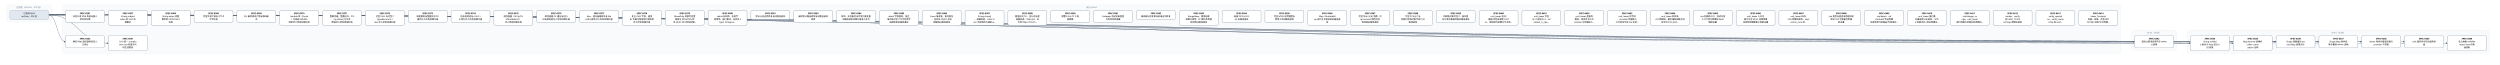
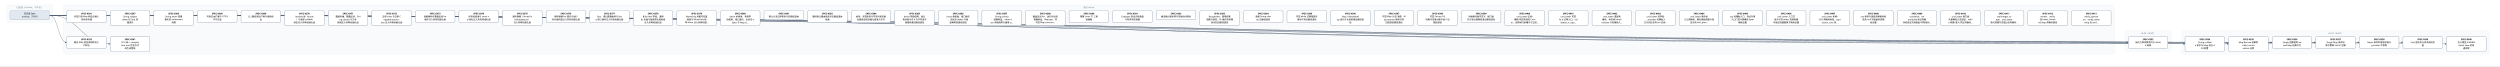
- <svg xmlns="http://www.w3.org/2000/svg" width="15408" height="400" viewBox="0 0 15408 400" font-family="PingFang SC, Microsoft YaHei, sans-serif">
+ <svg xmlns="http://www.w3.org/2000/svg" width="15144" height="400" viewBox="0 0 15144 400" font-family="PingFang SC, Microsoft YaHei, sans-serif">
  <defs>
    <marker id="arrow" viewBox="0 0 10 10" refX="9" refY="5" markerWidth="7" markerHeight="7" orient="auto-start-reverse">
      <path d="M0,0 L10,5 L0,10 z" fill="#475569" />
    </marker>
  </defs>
-   <rect width="15408" height="400" fill="#ffffff" />
+   <rect width="15144" height="400" fill="#ffffff" />
  <rect x="40" y="30" width="280" height="106" rx="12" fill="#f8fafc" stroke="#e2e8f0" />
-   <text x="180" y="50" text-anchor="middle" font-size="13" fill="#64748b">已完成（archive，378 份）</text>
-   <rect x="384" y="30" width="12688" height="298" rx="12" fill="#f8fafc" stroke="#e2e8f0" />
-   <text x="6728" y="50" text-anchor="middle" font-size="13" fill="#64748b">现行 active</text>
-   <rect x="13136" y="186" width="280" height="124" rx="12" fill="#f8fafc" stroke="#e2e8f0" />
-   <text x="13276" y="206" text-anchor="middle" font-size="13" fill="#64748b">v0.43（draft）</text>
-   <rect x="13480" y="186" width="1864" height="142" rx="12" fill="#f8fafc" stroke="#e2e8f0" />
-   <text x="14412" y="206" text-anchor="middle" font-size="13" fill="#64748b">v0.44（draft）</text>
-   <path d="M 300 92 C 6728 92, 6728 257, 13156 257" fill="none" stroke="#475569" stroke-width="1.5" marker-end="url(#arrow)" />
+   <text x="180" y="50" text-anchor="middle" font-size="13" fill="#64748b">已完成（archive，379 份）</text>
+   <rect x="384" y="30" width="12424" height="298" rx="12" fill="#f8fafc" stroke="#e2e8f0" />
+   <text x="6596" y="50" text-anchor="middle" font-size="13" fill="#64748b">现行 active</text>
+   <rect x="12872" y="186" width="280" height="124" rx="12" fill="#f8fafc" stroke="#e2e8f0" />
+   <text x="13012" y="206" text-anchor="middle" font-size="13" fill="#64748b">v0.43（draft）</text>
+   <rect x="13216" y="186" width="1864" height="142" rx="12" fill="#f8fafc" stroke="#e2e8f0" />
+   <text x="14148" y="206" text-anchor="middle" font-size="13" fill="#64748b">v0.44（draft）</text>
+   <path d="M 300 92 C 6596 92, 6596 257, 12892 257" fill="none" stroke="#475569" stroke-width="1.5" marker-end="url(#arrow)" />
  <path d="M 300 92 C 352 92, 352 257, 404 257" fill="none" stroke="#475569" stroke-width="1.5" marker-end="url(#arrow)" />
+   <path d="M 300 92 C 6768 92, 6768 266, 13236 266" fill="none" stroke="#475569" stroke-width="1.5" marker-end="url(#arrow)" />
  <path d="M 300 92 C 6900 92, 6900 266, 13500 266" fill="none" stroke="#475569" stroke-width="1.5" marker-end="url(#arrow)" />
-   <path d="M 300 92 C 7032 92, 7032 266, 13764 266" fill="none" stroke="#475569" stroke-width="1.5" marker-end="url(#arrow)" />
+   <path d="M 300 92 C 7032 92, 7032 257, 13764 257" fill="none" stroke="#475569" stroke-width="1.5" marker-end="url(#arrow)" />
  <path d="M 300 92 C 7164 92, 7164 257, 14028 257" fill="none" stroke="#475569" stroke-width="1.5" marker-end="url(#arrow)" />
  <path d="M 300 92 C 7296 92, 7296 257, 14292 257" fill="none" stroke="#475569" stroke-width="1.5" marker-end="url(#arrow)" />
  <path d="M 300 92 C 7428 92, 7428 257, 14556 257" fill="none" stroke="#475569" stroke-width="1.5" marker-end="url(#arrow)" />
-   <path d="M 300 92 C 7560 92, 7560 257, 14820 257" fill="none" stroke="#475569" stroke-width="1.5" marker-end="url(#arrow)" />
-   <path d="M 300 92 C 7692 92, 7692 266, 15084 266" fill="none" stroke="#475569" stroke-width="1.5" marker-end="url(#arrow)" />
+   <path d="M 300 92 C 7560 92, 7560 266, 14820 266" fill="none" stroke="#475569" stroke-width="1.5" marker-end="url(#arrow)" />
  <path d="M 300 92 C 484 92, 484 266, 668 266" fill="none" stroke="#475569" stroke-width="1.5" marker-end="url(#arrow)" />
  <rect x="404" y="64" width="240" height="74" rx="10" fill="#ffffff" stroke="#64748b" stroke-width="1.5" />
  <text x="524" y="87" text-anchor="middle" font-size="13" font-weight="600">SPEC-0291</text>
  <text x="524" y="105" text-anchor="middle" font-size="13">非空只读 Map 构造与插入</text>
  <text x="524" y="123" text-anchor="middle" font-size="13">序共享存储</text>
-   <rect x="13156" y="220" width="240" height="74" rx="10" fill="#ffffff" stroke="#64748b" stroke-width="1.5" />
-   <text x="13276" y="243" text-anchor="middle" font-size="13" font-weight="600">SPEC-0292</text>
-   <text x="13276" y="261" text-anchor="middle" font-size="13">链内立即消费序列与 owne</text>
-   <text x="13276" y="279" text-anchor="middle" font-size="13">d 结果</text>
+   <rect x="12892" y="220" width="240" height="74" rx="10" fill="#ffffff" stroke="#64748b" stroke-width="1.5" />
+   <text x="13012" y="243" text-anchor="middle" font-size="13" font-weight="600">SPEC-0292</text>
+   <text x="13012" y="261" text-anchor="middle" font-size="13">链内立即消费序列与 owne</text>
+   <text x="13012" y="279" text-anchor="middle" font-size="13">d 结果</text>
  <rect x="404" y="220" width="240" height="74" rx="10" fill="#ffffff" stroke="#64748b" stroke-width="1.5" />
  <text x="524" y="243" text-anchor="middle" font-size="13" font-weight="600">SPEC-0333</text>
  <text x="524" y="261" text-anchor="middle" font-size="13">静态 Map 返回调用的双入</text>
  <text x="524" y="279" text-anchor="middle" font-size="13">口闭合</text>
+   <rect x="13236" y="220" width="240" height="92" rx="10" fill="#ffffff" stroke="#64748b" stroke-width="1.5" />
+   <text x="13356" y="243" text-anchor="middle" font-size="13" font-weight="600">SPEC-0334</text>
+   <text x="13356" y="261" text-anchor="middle" font-size="13">String nullabl</text>
+   <text x="13356" y="279" text-anchor="middle" font-size="13">e 表示与 Map 组合 A</text>
+   <text x="13356" y="297" text-anchor="middle" font-size="13">BI 前置</text>
  <rect x="13500" y="220" width="240" height="92" rx="10" fill="#ffffff" stroke="#64748b" stroke-width="1.5" />
-   <text x="13620" y="243" text-anchor="middle" font-size="13" font-weight="600">SPEC-0334</text>
-   <text x="13620" y="261" text-anchor="middle" font-size="13">String nullabl</text>
-   <text x="13620" y="279" text-anchor="middle" font-size="13">e 表示与 Map 组合 A</text>
-   <text x="13620" y="297" text-anchor="middle" font-size="13">BI 前置</text>
-   <rect x="13764" y="220" width="240" height="92" rx="10" fill="#ffffff" stroke="#64748b" stroke-width="1.5" />
-   <text x="13884" y="243" text-anchor="middle" font-size="13" font-weight="600">SPEC-0335</text>
-   <text x="13884" y="261" text-anchor="middle" font-size="13">Map Borrow 结果的</text>
-   <text x="13884" y="279" text-anchor="middle" font-size="13"> caller contin</text>
-   <text x="13884" y="297" text-anchor="middle" font-size="13">uation 证明</text>
+   <text x="13620" y="243" text-anchor="middle" font-size="13" font-weight="600">SPEC-0335</text>
+   <text x="13620" y="261" text-anchor="middle" font-size="13">Map Borrow 结果的</text>
+   <text x="13620" y="279" text-anchor="middle" font-size="13"> caller contin</text>
+   <text x="13620" y="297" text-anchor="middle" font-size="13">uation 证明</text>
+   <rect x="13764" y="220" width="240" height="74" rx="10" fill="#ffffff" stroke="#64748b" stroke-width="1.5" />
+   <text x="13884" y="243" text-anchor="middle" font-size="13" font-weight="600">SPEC-0336</text>
+   <text x="13884" y="261" text-anchor="middle" font-size="13">Single 函数值的 ow</text>
+   <text x="13884" y="279" text-anchor="middle" font-size="13">ned Map 结果交付</text>
  <rect x="14028" y="220" width="240" height="74" rx="10" fill="#ffffff" stroke="#64748b" stroke-width="1.5" />
-   <text x="14148" y="243" text-anchor="middle" font-size="13" font-weight="600">SPEC-0336</text>
-   <text x="14148" y="261" text-anchor="middle" font-size="13">Single 函数值的 ow</text>
-   <text x="14148" y="279" text-anchor="middle" font-size="13">ned Map 结果交付</text>
+   <text x="14148" y="243" text-anchor="middle" font-size="13" font-weight="600">SPEC-0337</text>
+   <text x="14148" y="261" text-anchor="middle" font-size="13">Single Map 条件结</text>
+   <text x="14148" y="279" text-anchor="middle" font-size="13">果与重绑 owner 运输</text>
  <rect x="14292" y="220" width="240" height="74" rx="10" fill="#ffffff" stroke="#64748b" stroke-width="1.5" />
-   <text x="14412" y="243" text-anchor="middle" font-size="13" font-weight="600">SPEC-0337</text>
-   <text x="14412" y="261" text-anchor="middle" font-size="13">Single Map 条件结</text>
-   <text x="14412" y="279" text-anchor="middle" font-size="13">果与重绑 owner 运输</text>
+   <text x="14412" y="243" text-anchor="middle" font-size="13" font-weight="600">SPEC-0338</text>
+   <text x="14412" y="261" text-anchor="middle" font-size="13">Never 条件的普通求值与</text>
+   <text x="14412" y="279" text-anchor="middle" font-size="13"> provider 不获取</text>
  <rect x="14556" y="220" width="240" height="74" rx="10" fill="#ffffff" stroke="#64748b" stroke-width="1.5" />
-   <text x="14676" y="243" text-anchor="middle" font-size="13" font-weight="600">SPEC-0338</text>
-   <text x="14676" y="261" text-anchor="middle" font-size="13">Never 条件的普通求值与</text>
-   <text x="14676" y="279" text-anchor="middle" font-size="13"> provider 不获取</text>
-   <rect x="14820" y="220" width="240" height="74" rx="10" fill="#ffffff" stroke="#64748b" stroke-width="1.5" />
-   <text x="14940" y="243" text-anchor="middle" font-size="13" font-weight="600">SPEC-0339</text>
-   <text x="14940" y="261" text-anchor="middle" font-size="13">Unit 值实参与待决调用求</text>
-   <text x="14940" y="279" text-anchor="middle" font-size="13">值</text>
-   <rect x="15084" y="220" width="240" height="92" rx="10" fill="#ffffff" stroke="#64748b" stroke-width="1.5" />
-   <text x="15204" y="243" text-anchor="middle" font-size="13" font-weight="600">SPEC-0340</text>
-   <text x="15204" y="261" text-anchor="middle" font-size="13">名义类型 nullable </text>
-   <text x="15204" y="279" text-anchor="middle" font-size="13">retest view 的普</text>
-   <text x="15204" y="297" text-anchor="middle" font-size="13">通读取</text>
+   <text x="14676" y="243" text-anchor="middle" font-size="13" font-weight="600">SPEC-0339</text>
+   <text x="14676" y="261" text-anchor="middle" font-size="13">Unit 值实参与待决调用求</text>
+   <text x="14676" y="279" text-anchor="middle" font-size="13">值</text>
+   <rect x="14820" y="220" width="240" height="92" rx="10" fill="#ffffff" stroke="#64748b" stroke-width="1.5" />
+   <text x="14940" y="243" text-anchor="middle" font-size="13" font-weight="600">SPEC-0340</text>
+   <text x="14940" y="261" text-anchor="middle" font-size="13">名义类型 nullable </text>
+   <text x="14940" y="279" text-anchor="middle" font-size="13">retest view 的普</text>
+   <text x="14940" y="297" text-anchor="middle" font-size="13">通读取</text>
  <rect x="668" y="220" width="240" height="92" rx="10" fill="#ffffff" stroke="#64748b" stroke-width="1.5" />
  <text x="788" y="243" text-anchor="middle" font-size="13" font-weight="600">SPEC-0341</text>
  <text x="788" y="261" text-anchor="middle" font-size="13">D10 统一 compila</text>
  <text x="788" y="279" text-anchor="middle" font-size="13">tion-unit 检查与代</text>
  <text x="788" y="297" text-anchor="middle" font-size="13">码生成管线</text>
  <rect x="668" y="64" width="240" height="92" rx="10" fill="#ffffff" stroke="#64748b" stroke-width="1.5" />
  <text x="788" y="87" text-anchor="middle" font-size="13" font-weight="600">SPEC-0357</text>
  <text x="788" y="105" text-anchor="middle" font-size="13">String subject</text>
  <text x="788" y="123" text-anchor="middle" font-size="13"> when 的 Unit 清</text>
  <text x="788" y="141" text-anchor="middle" font-size="13">理事实</text>
  <rect x="932" y="64" width="240" height="92" rx="10" fill="#ffffff" stroke="#64748b" stroke-width="1.5" />
  <text x="1052" y="87" text-anchor="middle" font-size="13" font-weight="600">SPEC-0360</text>
  <text x="1052" y="105" text-anchor="middle" font-size="13">String when 清理</text>
  <text x="1052" y="123" text-anchor="middle" font-size="13">事实的 refinement</text>
  <text x="1052" y="141" text-anchor="middle" font-size="13"> 消费</text>
  <rect x="1196" y="64" width="240" height="74" rx="10" fill="#ffffff" stroke="#64748b" stroke-width="1.5" />
  <text x="1316" y="87" text-anchor="middle" font-size="13" font-weight="600">SPEC-0368</text>
  <text x="1316" y="105" text-anchor="middle" font-size="13">可信文本扩展与 UTF-8 </text>
  <text x="1316" y="123" text-anchor="middle" font-size="13">字节往返</text>
  <rect x="1460" y="64" width="240" height="74" rx="10" fill="#ffffff" stroke="#64748b" stroke-width="1.5" />
  <text x="1580" y="87" text-anchor="middle" font-size="13" font-weight="600">SPEC-0369</text>
  <text x="1580" y="105" text-anchor="middle" font-size="13">CLI 最终调试产物与源码断</text>
  <text x="1580" y="123" text-anchor="middle" font-size="13">点</text>
  <rect x="1724" y="64" width="240" height="92" rx="10" fill="#ffffff" stroke="#64748b" stroke-width="1.5" />
  <text x="1844" y="87" text-anchor="middle" font-size="13" font-weight="600">SPEC-0370</text>
  <text x="1844" y="105" text-anchor="middle" font-size="13">lambda 体（thunk</text>
  <text x="1844" y="123" text-anchor="middle" font-size="13">）与局部 callable </text>
  <text x="1844" y="141" text-anchor="middle" font-size="13">绑定迁入所有权细化层</text>
  <rect x="1988" y="64" width="240" height="92" rx="10" fill="#ffffff" stroke="#64748b" stroke-width="1.5" />
  <text x="2108" y="87" text-anchor="middle" font-size="13" font-weight="600">SPEC-0371</text>
  <text x="2108" y="105" text-anchor="middle" font-size="13">整数内建、整数区间、Stri</text>
  <text x="2108" y="123" text-anchor="middle" font-size="13">ng.clone() 与文本</text>
  <text x="2108" y="141" text-anchor="middle" font-size="13">原语迁入所有权细化层</text>
  <rect x="2252" y="64" width="240" height="92" rx="10" fill="#ffffff" stroke="#64748b" stroke-width="1.5" />
  <text x="2372" y="87" text-anchor="middle" font-size="13" font-weight="600">SPEC-0372</text>
  <text x="2372" y="105" text-anchor="middle" font-size="13">泛型 class 与泛型 C</text>
  <text x="2372" y="123" text-anchor="middle" font-size="13">opyable enum c</text>
  <text x="2372" y="141" text-anchor="middle" font-size="13">lass 迁入所有权细化层</text>
  <rect x="2516" y="64" width="240" height="74" rx="10" fill="#ffffff" stroke="#64748b" stroke-width="1.5" />
  <text x="2636" y="87" text-anchor="middle" font-size="13" font-weight="600">SPEC-0373</text>
  <text x="2636" y="105" text-anchor="middle" font-size="13">局部解构与整数区间 for </text>
  <text x="2636" y="123" text-anchor="middle" font-size="13">循环迁入所有权细化层</text>
  <rect x="2780" y="64" width="240" height="74" rx="10" fill="#ffffff" stroke="#64748b" stroke-width="1.5" />
  <text x="2900" y="87" text-anchor="middle" font-size="13" font-weight="600">SPEC-0374</text>
  <text x="2900" y="105" text-anchor="middle" font-size="13">所有权原语与 const v</text>
  <text x="2900" y="123" text-anchor="middle" font-size="13">al 物化迁入所有权细化层</text>
  <rect x="3044" y="64" width="240" height="92" rx="10" fill="#ffffff" stroke="#64748b" stroke-width="1.5" />
  <text x="3164" y="87" text-anchor="middle" font-size="13" font-weight="600">SPEC-0375</text>
  <text x="3164" y="105" text-anchor="middle" font-size="13">顺序容器（Array/Lis</text>
  <text x="3164" y="123" text-anchor="middle" font-size="13">t/MutableList）</text>
  <text x="3164" y="141" text-anchor="middle" font-size="13">迁入所有权细化层</text>
  <rect x="3308" y="64" width="240" height="74" rx="10" fill="#ffffff" stroke="#64748b" stroke-width="1.5" />
  <text x="3428" y="87" text-anchor="middle" font-size="13" font-weight="600">SPEC-0376</text>
  <text x="3428" y="105" text-anchor="middle" font-size="13">顺序容器 for 遍历与运行</text>
  <text x="3428" y="123" text-anchor="middle" font-size="13">时长度构造迁入所有权细化层</text>
  <rect x="3572" y="64" width="240" height="74" rx="10" fill="#ffffff" stroke="#64748b" stroke-width="1.5" />
  <text x="3692" y="87" text-anchor="middle" font-size="13" font-weight="600">SPEC-0377</text>
  <text x="3692" y="105" text-anchor="middle" font-size="13">Box、递归装箱枚举与 Ma</text>
  <text x="3692" y="123" text-anchor="middle" font-size="13">p 核心操作迁入所有权细化层</text>
  <rect x="3836" y="64" width="240" height="92" rx="10" fill="#ffffff" stroke="#64748b" stroke-width="1.5" />
  <text x="3956" y="87" text-anchor="middle" font-size="13" font-weight="600">SPEC-0378</text>
  <text x="3956" y="105" text-anchor="middle" font-size="13">复合 class 字段、通用</text>
  <text x="3956" y="123" text-anchor="middle" font-size="13"> Rc 负载与智能窄化接收者</text>
  <text x="3956" y="141" text-anchor="middle" font-size="13">迁入所有权细化层</text>
  <rect x="4100" y="64" width="240" height="92" rx="10" fill="#ffffff" stroke="#64748b" stroke-width="1.5" />
  <text x="4220" y="87" text-anchor="middle" font-size="13" font-weight="600">SPEC-0379</text>
  <text x="4220" y="105" text-anchor="middle" font-size="13">MoveOnly 局部可变重</text>
  <text x="4220" y="123" text-anchor="middle" font-size="13">赋值与 MoveOnly 枚</text>
  <text x="4220" y="141" text-anchor="middle" font-size="13">举 when 迁入所有权细…</text>
  <rect x="4364" y="64" width="240" height="92" rx="10" fill="#ffffff" stroke="#64748b" stroke-width="1.5" />
  <text x="4484" y="87" text-anchor="middle" font-size="13" font-weight="600">SPEC-0380</text>
  <text x="4484" y="105" text-anchor="middle" font-size="13">deinit 析构体、多层字</text>
  <text x="4484" y="123" text-anchor="middle" font-size="13">段借用、接口委托、无状态 o</text>
  <text x="4484" y="141" text-anchor="middle" font-size="13">bject 与 Map.w…</text>
  <rect x="4628" y="64" width="240" height="56" rx="10" fill="#ffffff" stroke="#64748b" stroke-width="1.5" />
  <text x="4748" y="87" text-anchor="middle" font-size="13" font-weight="600">SPEC-0381</text>
  <text x="4748" y="105" text-anchor="middle" font-size="13">默认分流边界修复与旧路径退休</text>
  <rect x="4892" y="64" width="240" height="74" rx="10" fill="#ffffff" stroke="#64748b" stroke-width="1.5" />
  <text x="5012" y="87" text-anchor="middle" font-size="13" font-weight="600">SPEC-0383</text>
  <text x="5012" y="105" text-anchor="middle" font-size="13">最终默认路由收敛与旧路径退休</text>
  <text x="5012" y="123" text-anchor="middle" font-size="13">收尾</text>
  <rect x="5156" y="64" width="240" height="74" rx="10" fill="#ffffff" stroke="#64748b" stroke-width="1.5" />
  <text x="5276" y="87" text-anchor="middle" font-size="13" font-weight="600">SPEC-0384</text>
  <text x="5276" y="105" text-anchor="middle" font-size="13">枚举、非空断言与可变列表变更</text>
  <text x="5276" y="123" text-anchor="middle" font-size="13">旧路径退役及细化层准入补齐</text>
  <rect x="5420" y="64" width="240" height="92" rx="10" fill="#ffffff" stroke="#64748b" stroke-width="1.5" />
  <text x="5540" y="87" text-anchor="middle" font-size="13" font-weight="600">SPEC-0385</text>
  <text x="5540" y="105" text-anchor="middle" font-size="13">deinit 字段借用、独立</text>
  <text x="5540" y="123" text-anchor="middle" font-size="13">堆对象可空 if 与字符串字</text>
  <text x="5540" y="141" text-anchor="middle" font-size="13">段接收者旧路径退役</text>
  <rect x="5684" y="64" width="240" height="92" rx="10" fill="#ffffff" stroke="#64748b" stroke-width="1.5" />
  <text x="5804" y="87" text-anchor="middle" font-size="13" font-weight="600">SPEC-0386</text>
  <text x="5804" y="105" text-anchor="middle" font-size="13">Inout 接收者、接口委托</text>
  <text x="5804" y="123" text-anchor="middle" font-size="13">、无状态 object 与局</text>
  <text x="5804" y="141" text-anchor="middle" font-size="13">部解构旧路径退役</text>
  <rect x="5948" y="64" width="240" height="92" rx="10" fill="#ffffff" stroke="#64748b" stroke-width="1.5" />
  <text x="6068" y="87" text-anchor="middle" font-size="13" font-weight="600">SPEC-0387</text>
  <text x="6068" y="105" text-anchor="middle" font-size="13">String.clone()</text>
  <text x="6068" y="123" text-anchor="middle" font-size="13">、装箱构造、value cl</text>
  <text x="6068" y="141" text-anchor="middle" font-size="13">ass 字段借用与通用 w…</text>
  <rect x="6212" y="64" width="240" height="92" rx="10" fill="#ffffff" stroke="#64748b" stroke-width="1.5" />
  <text x="6332" y="87" text-anchor="middle" font-size="13" font-weight="600">SPEC-0388</text>
  <text x="6332" y="105" text-anchor="middle" font-size="13">数值区间 for、运行时长度</text>
  <text x="6332" y="123" text-anchor="middle" font-size="13">容器构造、Map.get、非</text>
  <text x="6332" y="141" text-anchor="middle" font-size="13">可空 Map.consum…</text>
  <rect x="6476" y="64" width="240" height="74" rx="10" fill="#ffffff" stroke="#64748b" stroke-width="1.5" />
  <text x="6596" y="87" text-anchor="middle" font-size="13" font-weight="600">SPEC-0390</text>
  <text x="6596" y="105" text-anchor="middle" font-size="13">预置 Linux CI 工具</text>
  <text x="6596" y="123" text-anchor="middle" font-size="13">链镜像</text>
  <rect x="6740" y="64" width="240" height="74" rx="10" fill="#ffffff" stroke="#64748b" stroke-width="1.5" />
  <text x="6860" y="87" text-anchor="middle" font-size="13" font-weight="600">SPEC-0391</text>
  <text x="6860" y="105" text-anchor="middle" font-size="13">Codegen 测试诊断落盘</text>
  <text x="6860" y="123" text-anchor="middle" font-size="13">与有界失败摘要</text>
  <rect x="7004" y="64" width="240" height="56" rx="10" fill="#ffffff" stroke="#64748b" stroke-width="1.5" />
  <text x="7124" y="87" text-anchor="middle" font-size="13" font-weight="600">SPEC-0392</text>
  <text x="7124" y="105" text-anchor="middle" font-size="13">编译器分层复审与前端合同修复</text>
  <rect x="7268" y="64" width="240" height="92" rx="10" fill="#ffffff" stroke="#64748b" stroke-width="1.5" />
  <text x="7388" y="87" text-anchor="middle" font-size="13" font-weight="600">SPEC-0393</text>
  <text x="7388" y="105" text-anchor="middle" font-size="13">RangeView、借用结果</text>
  <text x="7388" y="123" text-anchor="middle" font-size="13">函数与绑定、Rc 操作及带捕</text>
  <text x="7388" y="141" text-anchor="middle" font-size="13">获闭包旧路径退役</text>
  <rect x="7532" y="64" width="240" height="74" rx="10" fill="#ffffff" stroke="#64748b" stroke-width="1.5" />
  <text x="7652" y="87" text-anchor="middle" font-size="13" font-weight="600">SPEC-0394</text>
  <text x="7652" y="105" text-anchor="middle" font-size="13">直接 String.clon</text>
  <text x="7652" y="123" text-anchor="middle" font-size="13">e() 旧路径退役</text>
  <rect x="7796" y="64" width="240" height="74" rx="10" fill="#ffffff" stroke="#64748b" stroke-width="1.5" />
  <text x="7916" y="87" text-anchor="middle" font-size="13" font-weight="600">SPEC-0395</text>
  <text x="7916" y="105" text-anchor="middle" font-size="13">可空 while 证明视图与</text>
  <text x="7916" y="123" text-anchor="middle" font-size="13">借用子项旧路径退役</text>
  <rect x="8060" y="64" width="240" height="92" rx="10" fill="#ffffff" stroke="#64748b" stroke-width="1.5" />
  <text x="8180" y="87" text-anchor="middle" font-size="13" font-weight="600">SPEC-0396</text>
  <text x="8180" y="105" text-anchor="middle" font-size="13">Map / MutableM</text>
  <text x="8180" y="123" text-anchor="middle" font-size="13">ap 迭代与关联延续旧路径退</text>
  <text x="8180" y="141" text-anchor="middle" font-size="13">役</text>
  <rect x="8324" y="64" width="240" height="92" rx="10" fill="#ffffff" stroke="#64748b" stroke-width="1.5" />
  <text x="8444" y="87" text-anchor="middle" font-size="13" font-weight="600">SPEC-0397</text>
  <text x="8444" y="105" text-anchor="middle" font-size="13">可空 Map 分支/消费、M</text>
  <text x="8444" y="123" text-anchor="middle" font-size="13">ap.remove 借用与闭</text>
  <text x="8444" y="141" text-anchor="middle" font-size="13">包回退旧路径退役</text>
  <rect x="8588" y="64" width="240" height="92" rx="10" fill="#ffffff" stroke="#64748b" stroke-width="1.5" />
  <text x="8708" y="87" text-anchor="middle" font-size="13" font-weight="600">SPEC-0398</text>
  <text x="8708" y="105" text-anchor="middle" font-size="13">可空 String if 与</text>
  <text x="8708" y="123" text-anchor="middle" font-size="13">同根可空堆对象字段 if 旧</text>
  <text x="8708" y="141" text-anchor="middle" font-size="13">路径退役</text>
  <rect x="8852" y="64" width="240" height="74" rx="10" fill="#ffffff" stroke="#64748b" stroke-width="1.5" />
  <text x="8972" y="87" text-anchor="middle" font-size="13" font-weight="600">SPEC-0399</text>
  <text x="8972" y="105" text-anchor="middle" font-size="13">同根堆对象可空 if、接口委</text>
  <text x="8972" y="123" text-anchor="middle" font-size="13">托与混合兼容回退旧路径退役</text>
  <rect x="9116" y="64" width="240" height="92" rx="10" fill="#ffffff" stroke="#64748b" stroke-width="1.5" />
  <text x="9236" y="87" text-anchor="middle" font-size="13" font-weight="600">SPEC-0400</text>
  <text x="9236" y="105" text-anchor="middle" font-size="13">unit_lower 区间/</text>
  <text x="9236" y="123" text-anchor="middle" font-size="13">捕获/闭包来源死 Carri</text>
  <text x="9236" y="141" text-anchor="middle" font-size="13">er、调用帧冗余槽与守卫测…</text>
  <rect x="9380" y="64" width="240" height="92" rx="10" fill="#ffffff" stroke="#64748b" stroke-width="1.5" />
  <text x="9500" y="87" text-anchor="middle" font-size="13" font-weight="600">SPEC-0401</text>
  <text x="9500" y="105" text-anchor="middle" font-size="13">unit_lower 可空 </text>
  <text x="9500" y="123" text-anchor="middle" font-size="13">Rc if 证明入口、val</text>
  <text x="9500" y="141" text-anchor="middle" font-size="13">idated_rc_ope…</text>
  <rect x="9644" y="64" width="240" height="92" rx="10" fill="#ffffff" stroke="#64748b" stroke-width="1.5" />
  <text x="9764" y="87" text-anchor="middle" font-size="13" font-weight="600">SPEC-0402</text>
  <text x="9764" y="105" text-anchor="middle" font-size="13">unit_lower 遗留壳</text>
  <text x="9764" y="123" text-anchor="middle" font-size="13">模块、单变体 Iterati</text>
  <text x="9764" y="141" text-anchor="middle" font-size="13">onState 与死辅助入…</text>
  <rect x="9908" y="64" width="240" height="92" rx="10" fill="#ffffff" stroke="#64748b" stroke-width="1.5" />
  <text x="10028" y="87" text-anchor="middle" font-size="13" font-weight="600">SPEC-0403</text>
  <text x="10028" y="105" text-anchor="middle" font-size="13">unit_lower 死字段</text>
  <text x="10028" y="123" text-anchor="middle" font-size="13">、provider 死辅助入</text>
  <text x="10028" y="141" text-anchor="middle" font-size="13">口与测试专用 ssa 支持…</text>
  <rect x="10172" y="64" width="240" height="92" rx="10" fill="#ffffff" stroke="#64748b" stroke-width="1.5" />
  <text x="10292" y="87" text-anchor="middle" font-size="13" font-weight="600">SPEC-0404</text>
  <text x="10292" y="105" text-anchor="middle" font-size="13">unit_lower 剩余单</text>
  <text x="10292" y="123" text-anchor="middle" font-size="13">入口壳模块、重复辅助函数与测</text>
  <text x="10292" y="141" text-anchor="middle" font-size="13">试专用 unit_plan…</text>
  <rect x="10436" y="64" width="240" height="92" rx="10" fill="#ffffff" stroke="#64748b" stroke-width="1.5" />
  <text x="10556" y="87" text-anchor="middle" font-size="13" font-weight="600">SPEC-0405</text>
  <text x="10556" y="105" text-anchor="middle" font-size="13">ssa 死辅助入口、测试专用</text>
  <text x="10556" y="123" text-anchor="middle" font-size="13">入口门控与跨模块 Span </text>
  <text x="10556" y="141" text-anchor="middle" font-size="13">辅助去重</text>
  <rect x="10700" y="64" width="240" height="92" rx="10" fill="#ffffff" stroke="#64748b" stroke-width="1.5" />
  <text x="10820" y="87" text-anchor="middle" font-size="13" font-weight="600">SPEC-0406</text>
  <text x="10820" y="105" text-anchor="middle" font-size="13">unit_lower 入口交</text>
  <text x="10820" y="123" text-anchor="middle" font-size="13">接与可空 when 清理壳模</text>
  <text x="10820" y="141" text-anchor="middle" font-size="13">块收敛及整数算子映射去重</text>
  <rect x="10964" y="64" width="240" height="92" rx="10" fill="#ffffff" stroke="#64748b" stroke-width="1.5" />
  <text x="11084" y="87" text-anchor="middle" font-size="13" font-weight="600">SPEC-0407</text>
  <text x="11084" y="105" text-anchor="middle" font-size="13">unit_lower 析构/</text>
  <text x="11084" y="123" text-anchor="middle" font-size="13">CFG 壳模块收敛、expr</text>
  <text x="11084" y="141" text-anchor="middle" font-size="13">ession_core 测…</text>
  <rect x="11228" y="64" width="240" height="92" rx="10" fill="#ffffff" stroke="#64748b" stroke-width="1.5" />
  <text x="11348" y="87" text-anchor="middle" font-size="13" font-weight="600">SPEC-0408</text>
  <text x="11348" y="105" text-anchor="middle" font-size="13">ssa 类型与源查询壳模块收</text>
  <text x="11348" y="123" text-anchor="middle" font-size="13">敛及 null 字面量判定辅</text>
  <text x="11348" y="141" text-anchor="middle" font-size="13">助去重</text>
  <rect x="11492" y="64" width="240" height="92" rx="10" fill="#ffffff" stroke="#64748b" stroke-width="1.5" />
  <text x="11612" y="87" text-anchor="middle" font-size="13" font-weight="600">SPEC-0409</text>
  <text x="11612" y="105" text-anchor="middle" font-size="13">ssa/deinit、ref</text>
  <text x="11612" y="123" text-anchor="middle" font-size="13">ine/build 凭证壳模</text>
  <text x="11612" y="141" text-anchor="middle" font-size="13">块收敛及冗余路由/作用域状…</text>
  <rect x="11756" y="64" width="240" height="92" rx="10" fill="#ffffff" stroke="#64748b" stroke-width="1.5" />
  <text x="11876" y="87" text-anchor="middle" font-size="13" font-weight="600">SPEC-0410</text>
  <text x="11876" y="105" text-anchor="middle" font-size="13">unit_lower 接口委</text>
  <text x="11876" y="123" text-anchor="middle" font-size="13">托兼容死分支退役、refin</text>
  <text x="11876" y="141" text-anchor="middle" font-size="13">e 构建/准入/凭证壳模块…</text>
  <rect x="12020" y="64" width="240" height="92" rx="10" fill="#ffffff" stroke="#64748b" stroke-width="1.5" />
  <text x="12140" y="87" text-anchor="middle" font-size="13" font-weight="600">SPEC-0411</text>
  <text x="12140" y="105" text-anchor="middle" font-size="13">ssa/integer_ra</text>
  <text x="12140" y="123" text-anchor="middle" font-size="13">nge、unit_lower</text>
  <text x="12140" y="141" text-anchor="middle" font-size="13"> 迭代清理与空值比较壳模块…</text>
  <rect x="12284" y="64" width="240" height="92" rx="10" fill="#ffffff" stroke="#64748b" stroke-width="1.5" />
  <text x="12404" y="87" text-anchor="middle" font-size="13" font-weight="600">SPEC-0412</text>
  <text x="12404" y="105" text-anchor="middle" font-size="13">render、verify </text>
  <text x="12404" y="123" text-anchor="middle" font-size="13">及 lower_fronte</text>
  <text x="12404" y="141" text-anchor="middle" font-size="13">nd Map 壳模块退役</text>
  <rect x="12548" y="64" width="240" height="92" rx="10" fill="#ffffff" stroke="#64748b" stroke-width="1.5" />
  <text x="12668" y="87" text-anchor="middle" font-size="13" font-weight="600">SPEC-0413</text>
  <text x="12668" y="105" text-anchor="middle" font-size="13">verify_operati</text>
  <text x="12668" y="123" text-anchor="middle" font-size="13">on、verify_owne</text>
  <text x="12668" y="141" text-anchor="middle" font-size="13">rship 及 verif…</text>
-   <rect x="12812" y="64" width="240" height="92" rx="10" fill="#ffffff" stroke="#64748b" stroke-width="1.5" />
-   <text x="12932" y="87" text-anchor="middle" font-size="13" font-weight="600">SPEC-0414</text>
-   <text x="12932" y="105" text-anchor="middle" font-size="13">lower_frontend</text>
-   <text x="12932" y="123" text-anchor="middle" font-size="13"> 标量、枚举、闭包 ABI </text>
-   <text x="12932" y="141" text-anchor="middle" font-size="13">与 Map 消费/守卫壳模…</text>
  <rect x="60" y="64" width="240" height="56" rx="10" fill="#e2e8f0" stroke="#94a3b8" stroke-width="1.5" />
  <text x="180" y="87" text-anchor="middle" font-size="13">已完成 Spec</text>
-   <text x="180" y="105" text-anchor="middle" font-size="13">archive，378 份</text>
+   <text x="180" y="105" text-anchor="middle" font-size="13">archive，379 份</text>
</svg>
